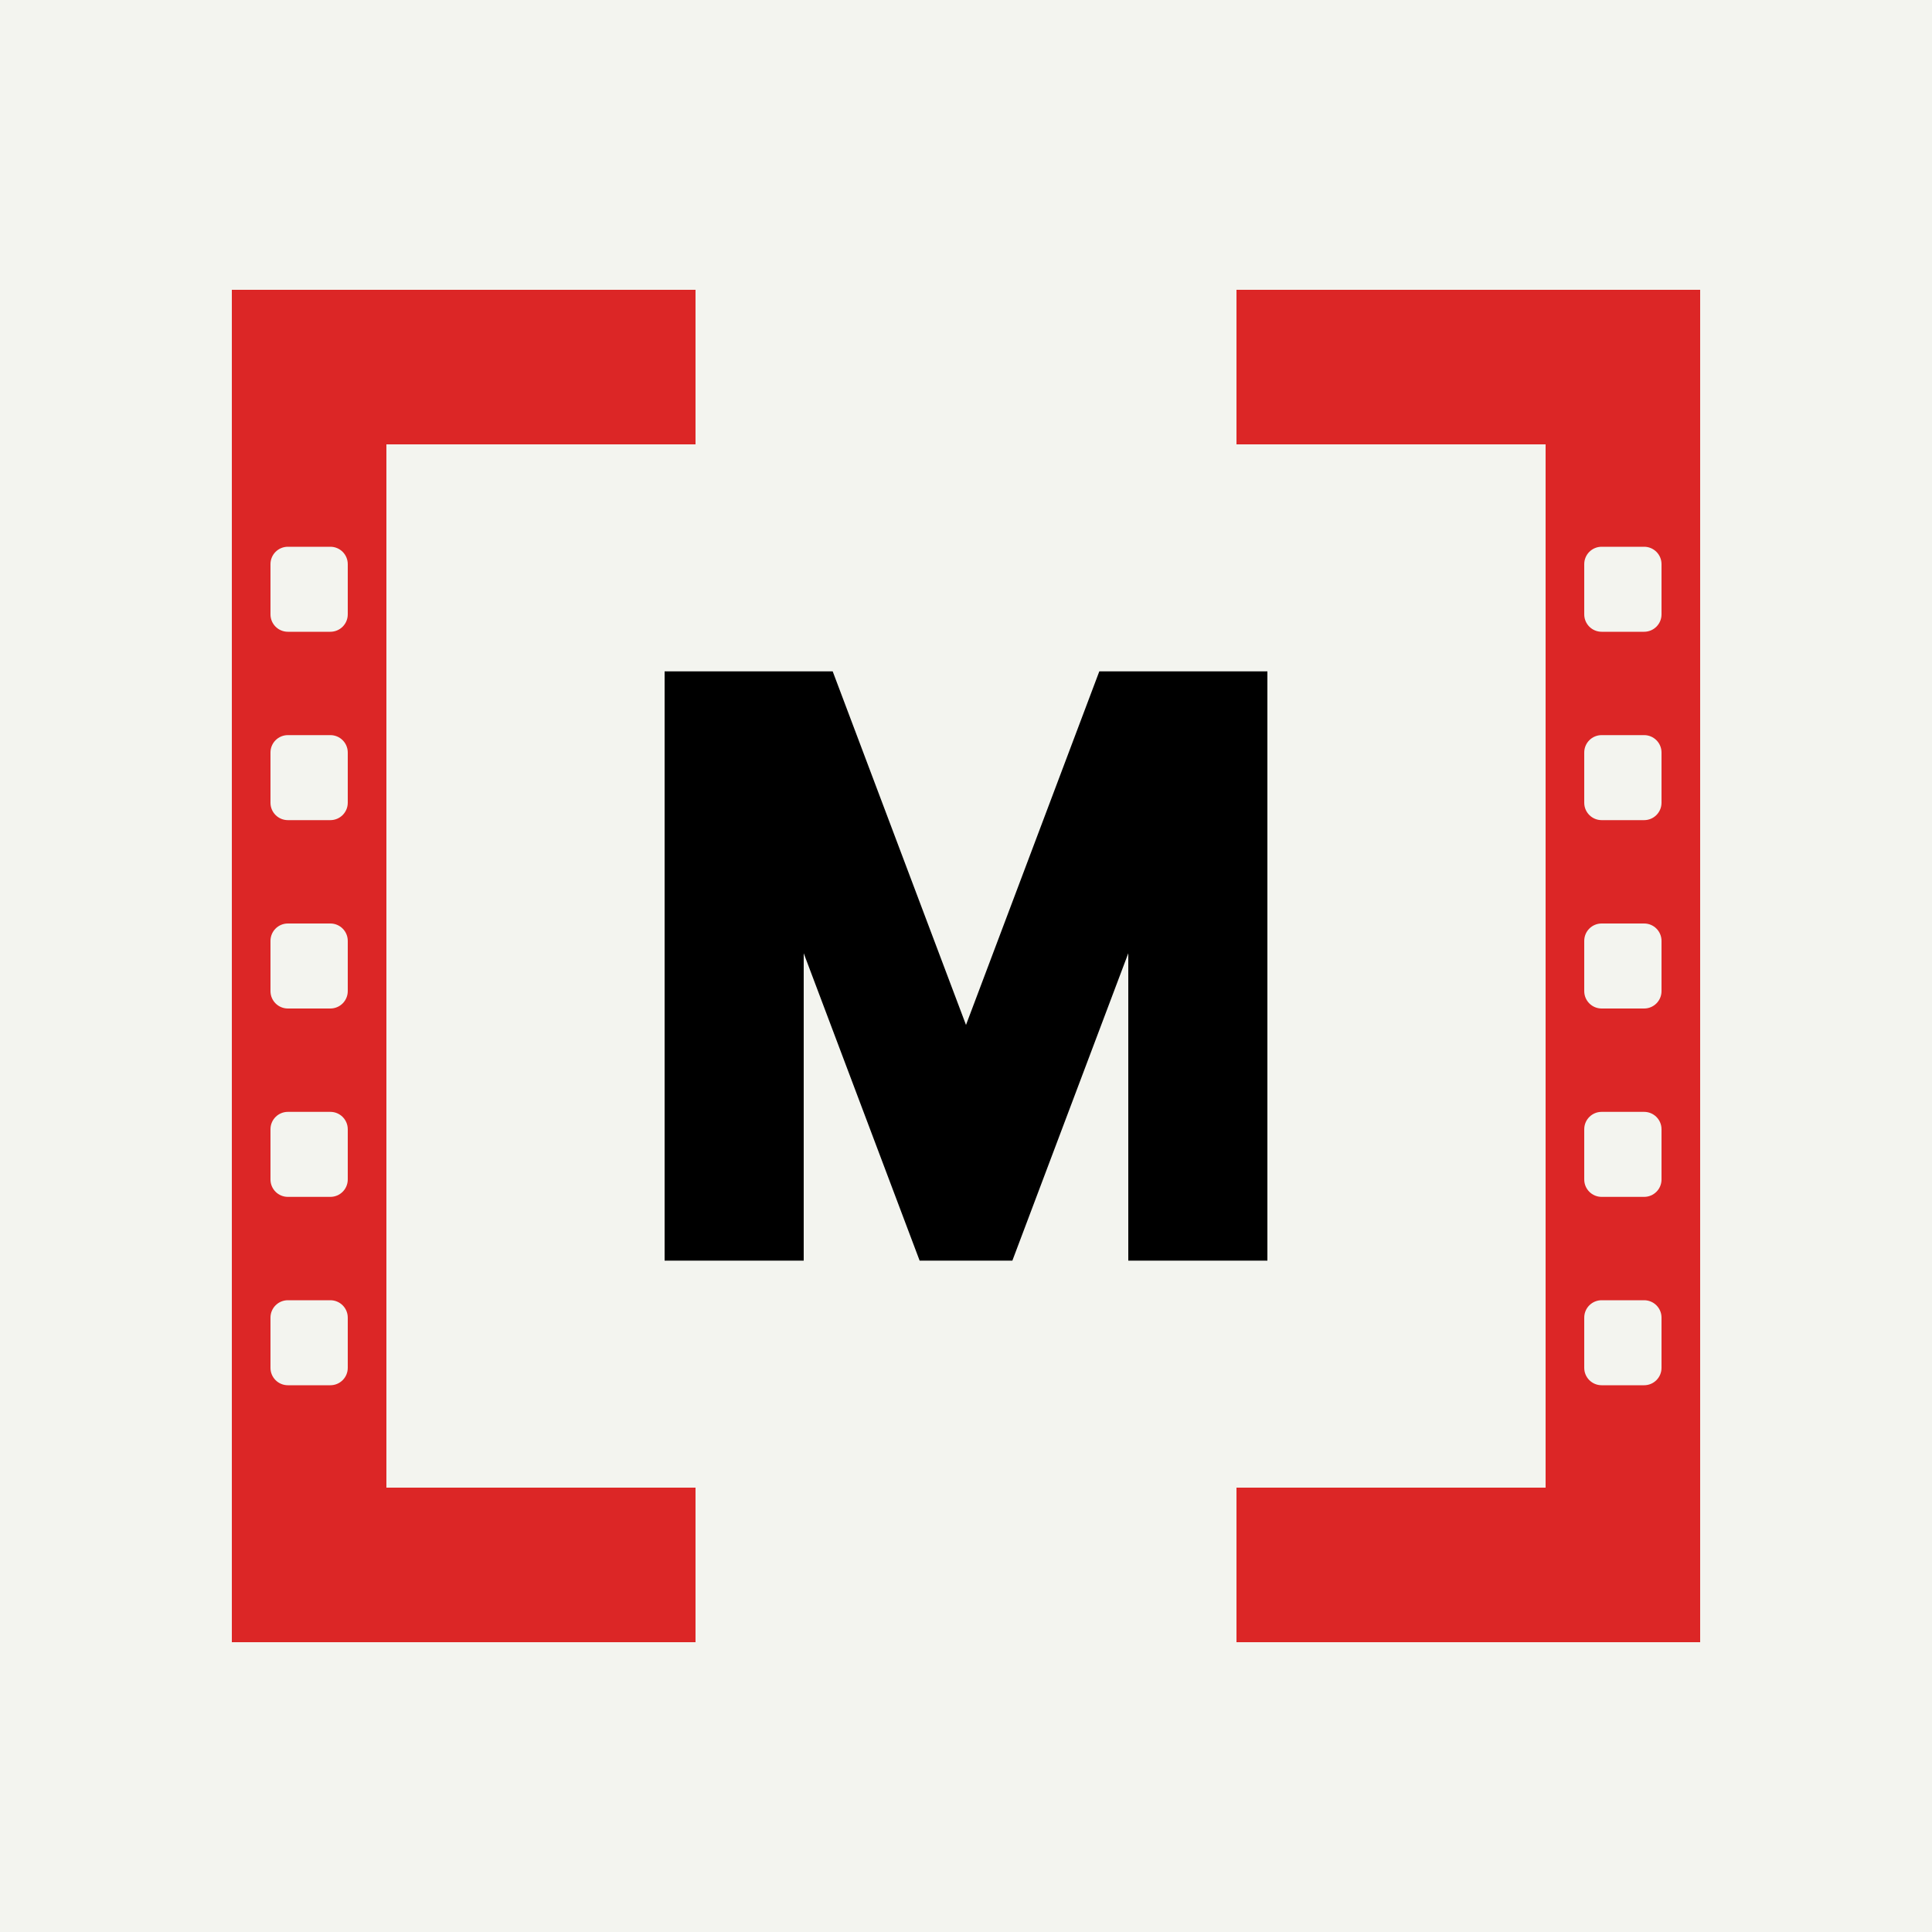
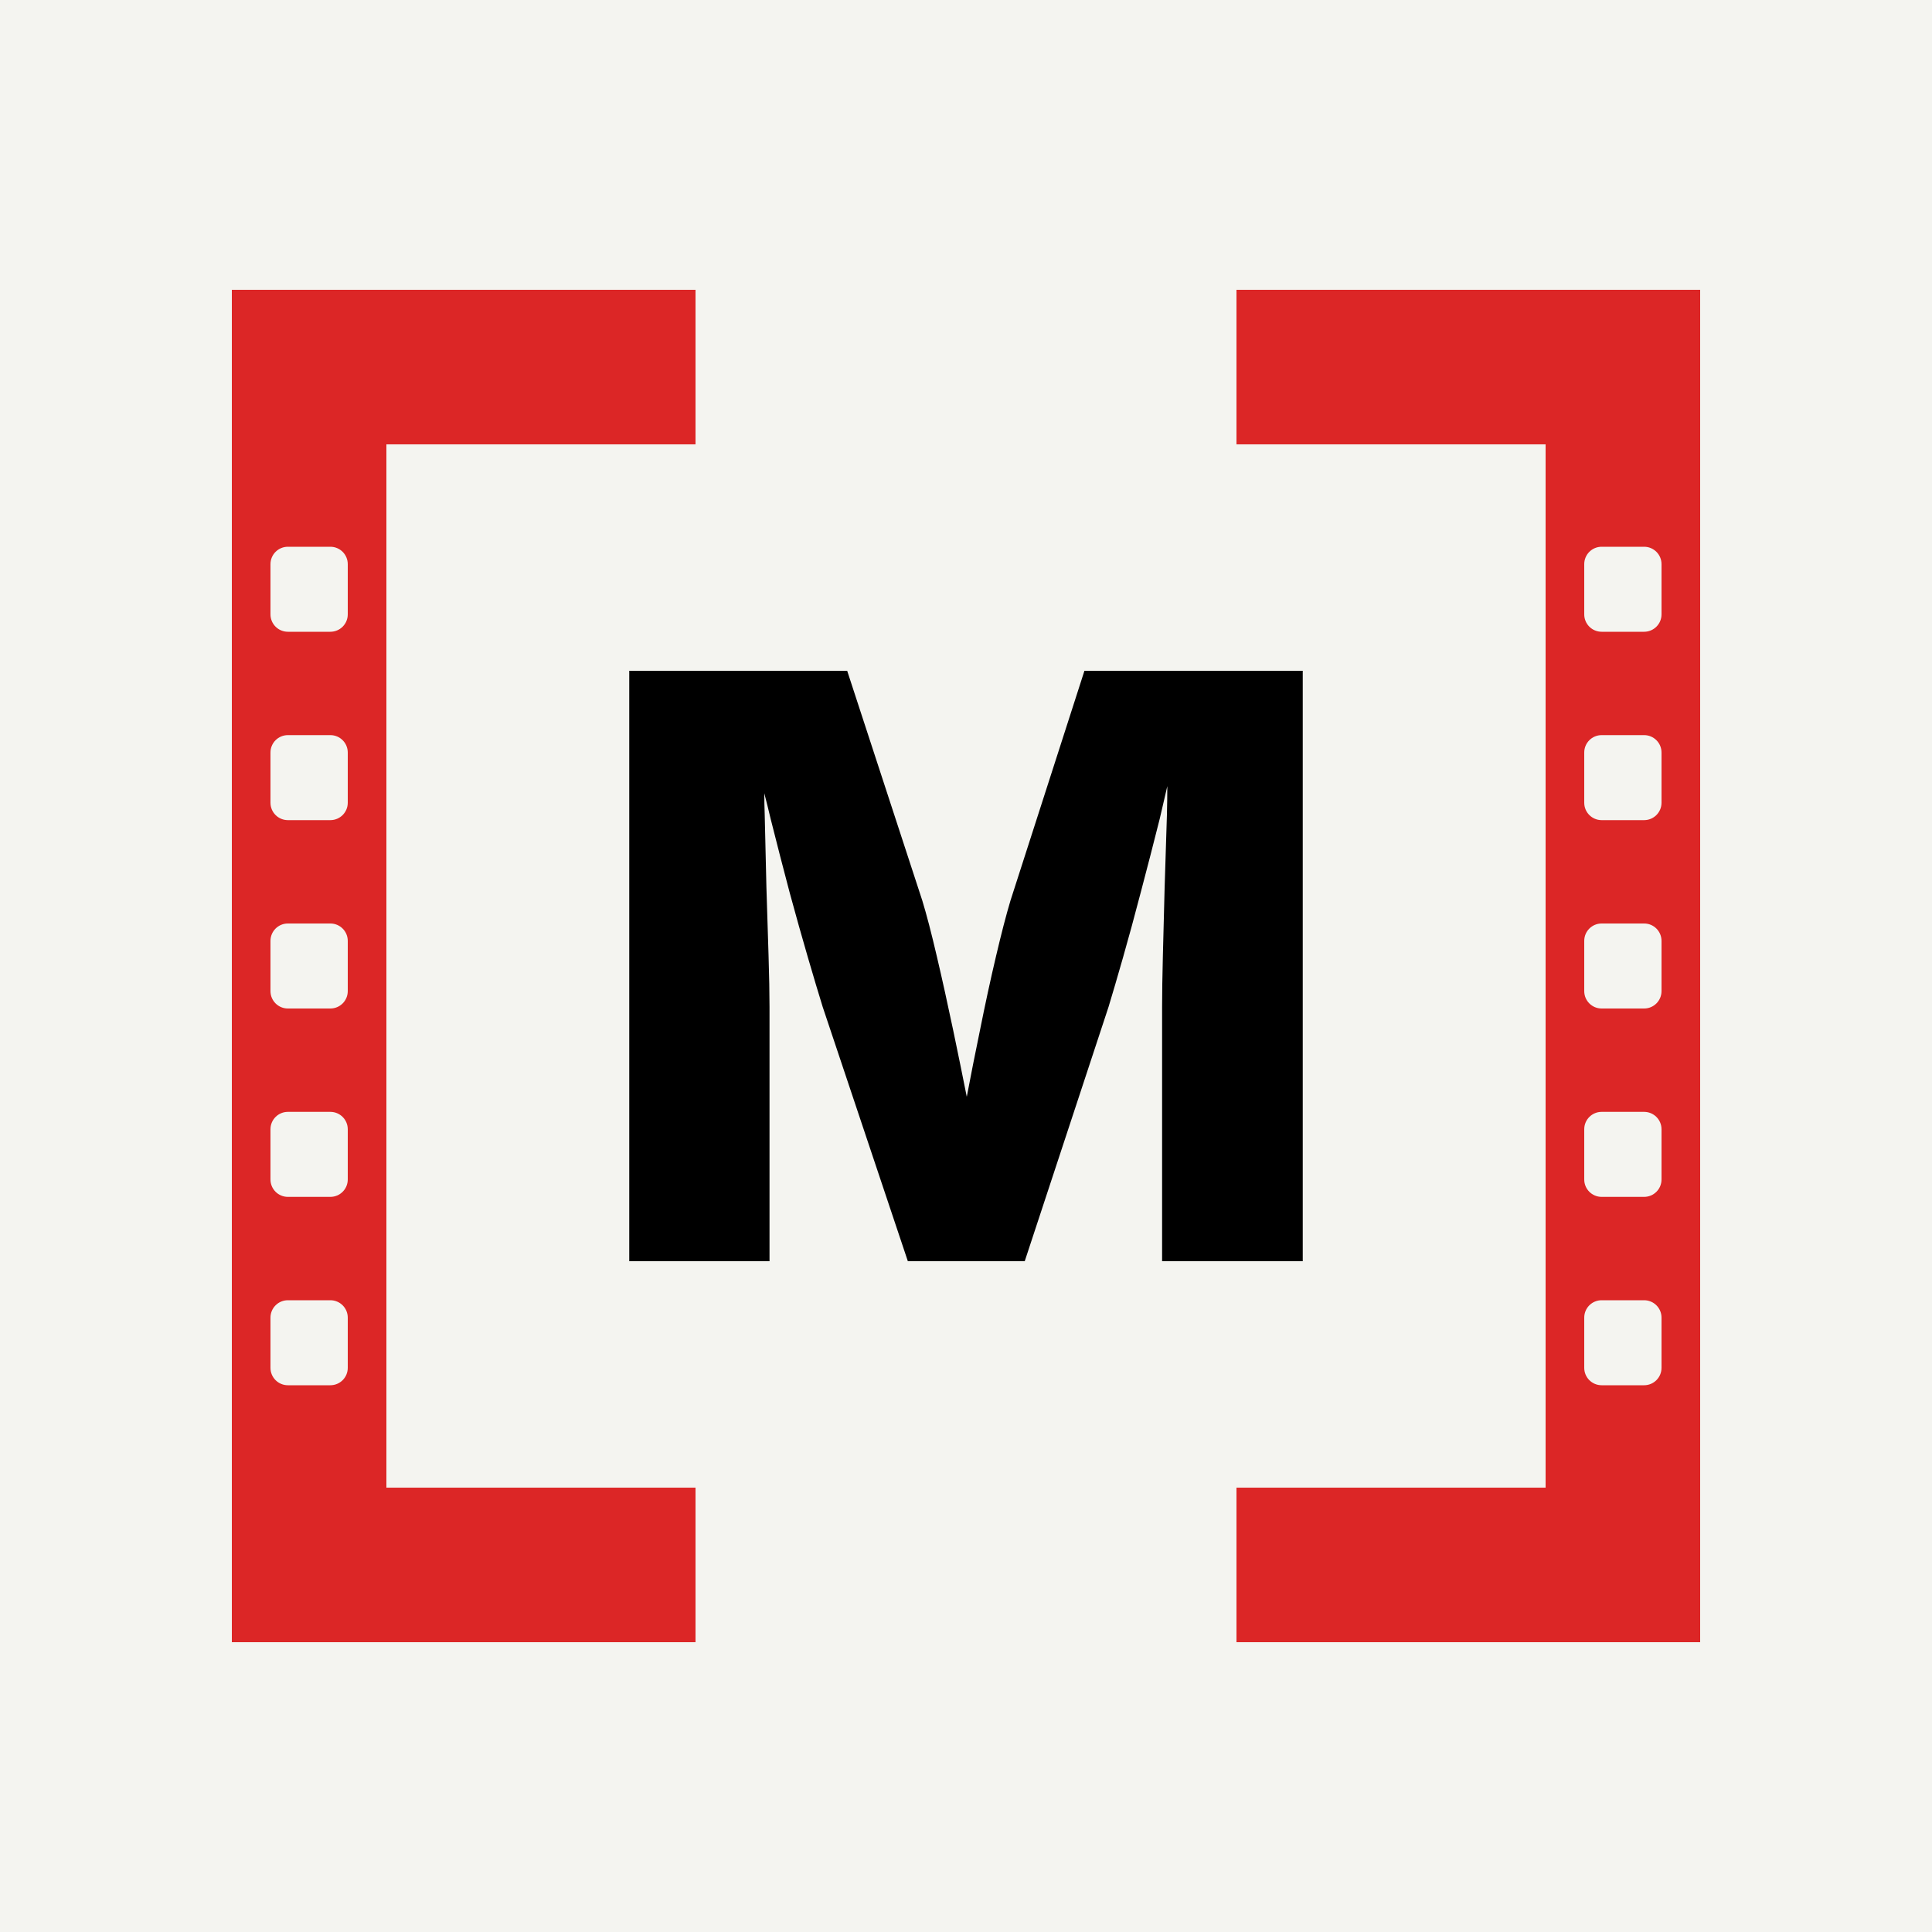
<svg xmlns="http://www.w3.org/2000/svg" viewBox="0 0 100 100" width="512" height="512">
-   <rect width="100" height="100" fill="#F3F4EF" />
+   <rect width="100" height="100" fill="#F4F4F0" />
  <path fill="#DC2626" fill-rule="evenodd" d="M12 15L36 15L36 23L20 23L20 77L36 77L36 85L12 85ZM88 15L64 15L64 23L80 23L80 77L64 77L64 85L88 85ZM14.9 28.3H17.1A0.9 0.9 0 0 1 18 29.2V31.8A0.9 0.9 0 0 1 17.1 32.7H14.9A0.9 0.9 0 0 1 14 31.8V29.2A0.9 0.9 0 0 1 14.9 28.3ZM14.9 38.05H17.1A0.9 0.9 0 0 1 18 38.95V41.55A0.9 0.9 0 0 1 17.1 42.45H14.9A0.9 0.9 0 0 1 14 41.55V38.95A0.9 0.9 0 0 1 14.9 38.05ZM14.9 47.8H17.1A0.9 0.9 0 0 1 18 48.7V51.3A0.9 0.9 0 0 1 17.1 52.2H14.9A0.9 0.9 0 0 1 14 51.3V48.7A0.9 0.9 0 0 1 14.9 47.8ZM14.9 57.55H17.1A0.9 0.9 0 0 1 18 58.45V61.05A0.9 0.9 0 0 1 17.1 61.95H14.9A0.9 0.9 0 0 1 14 61.05V58.45A0.9 0.9 0 0 1 14.9 57.55ZM14.9 67.3H17.1A0.9 0.9 0 0 1 18 68.2V70.8A0.9 0.9 0 0 1 17.1 71.7H14.9A0.9 0.9 0 0 1 14 70.8V68.2A0.9 0.9 0 0 1 14.9 67.3ZM82.9 28.3H85.1A0.9 0.9 0 0 1 86 29.2V31.8A0.9 0.9 0 0 1 85.1 32.7H82.9A0.9 0.9 0 0 1 82 31.8V29.2A0.9 0.9 0 0 1 82.9 28.3ZM82.9 38.05H85.1A0.9 0.9 0 0 1 86 38.95V41.55A0.9 0.9 0 0 1 85.1 42.45H82.9A0.9 0.9 0 0 1 82 41.55V38.95A0.9 0.9 0 0 1 82.9 38.05ZM82.9 47.8H85.1A0.9 0.9 0 0 1 86 48.7V51.3A0.9 0.9 0 0 1 85.1 52.2H82.9A0.9 0.9 0 0 1 82 51.3V48.7A0.9 0.9 0 0 1 82.9 47.8ZM82.9 57.55H85.1A0.9 0.9 0 0 1 86 58.45V61.05A0.9 0.9 0 0 1 85.1 61.95H82.9A0.9 0.9 0 0 1 82 61.05V58.45A0.9 0.9 0 0 1 82.9 57.55ZM82.9 67.3H85.1A0.9 0.9 0 0 1 86 68.2V70.8A0.9 0.9 0 0 1 85.1 71.7H82.9A0.9 0.9 0 0 1 82 70.8V68.2A0.9 0.9 0 0 1 82.9 67.3Z" />
-   <path fill="#000000" d="M34.4 34.75L43.1 34.75L50 53.05L56.9 34.75L65.6 34.75L65.6 65.25L58.4 65.25L58.4 49.34L52.4 65.25L47.6 65.25L41.6 49.34L41.6 65.25L34.4 65.25Z" />
+   <path fill="#000000" d="M32.57 65.28V34.72H43.85L47.74 46.62Q48.07 47.7 48.49 49.5Q48.91 51.29 49.34 53.34Q49.71 55.11 50.04 56.77Q50.35 55.13 50.72 53.34Q51.13 51.29 51.55 49.51Q51.97 47.72 52.3 46.62L56.13 34.72H67.43V65.28H60.15V52.11Q60.15 51.09 60.19 49.48Q60.23 47.87 60.28 45.98Q60.34 44.09 60.4 42.17Q60.42 41.41 60.42 40.69Q60.23 41.51 60.03 42.37Q59.54 44.32 59.05 46.17Q58.57 48.01 58.13 49.55Q57.69 51.09 57.38 52.11L53.04 65.28H46.99L42.58 52.11Q42.27 51.11 41.82 49.57Q41.37 48.03 40.87 46.19Q40.38 44.34 39.89 42.39Q39.73 41.71 39.56 41.06Q39.56 41.59 39.58 42.12Q39.62 44.03 39.67 45.94Q39.73 47.85 39.78 49.46Q39.83 51.07 39.83 52.11V65.28Z" />
</svg>
